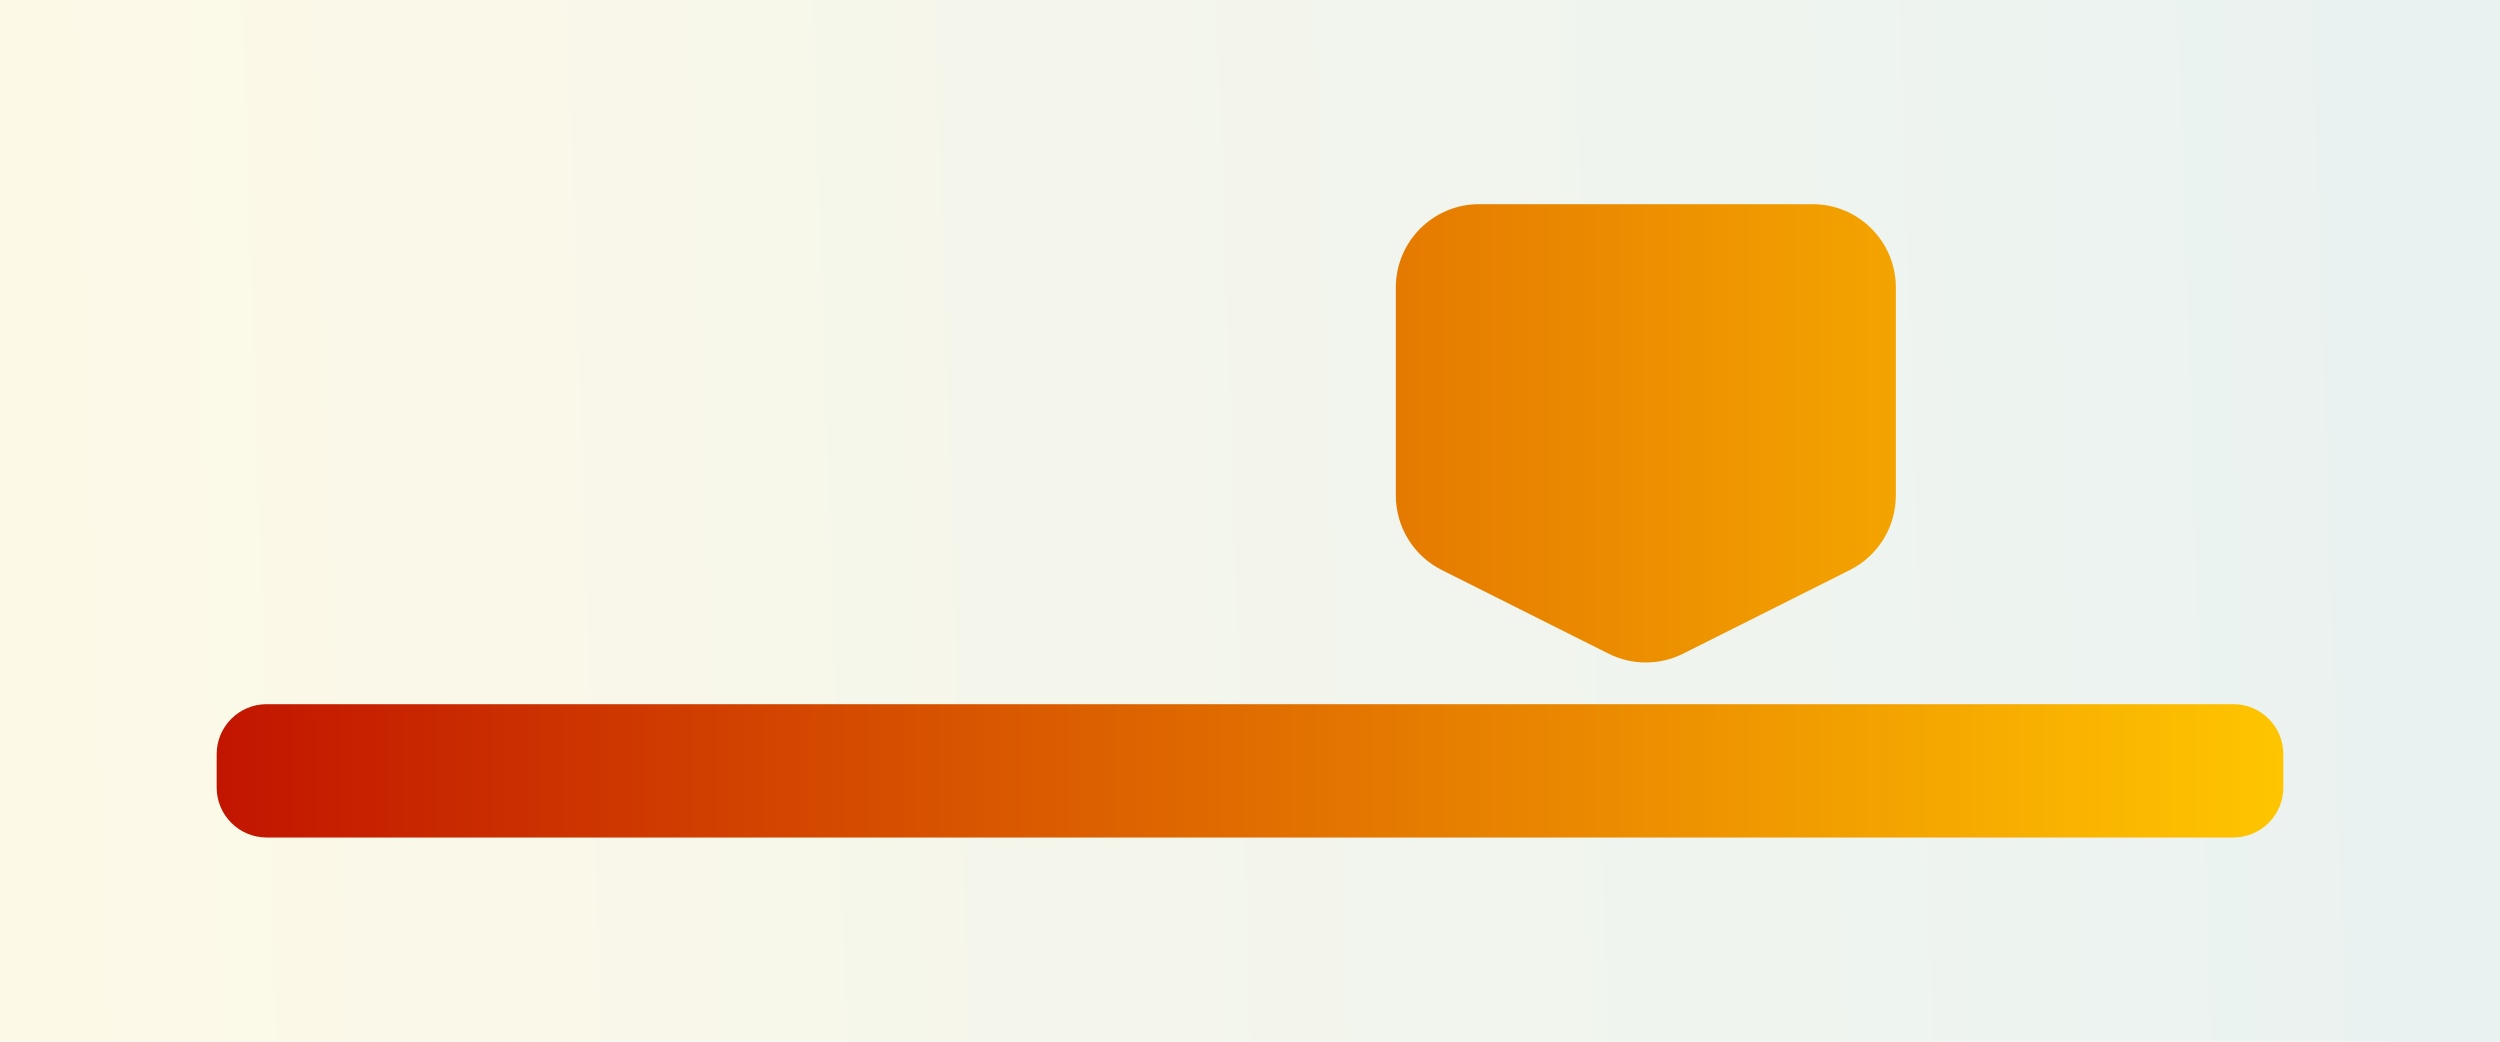
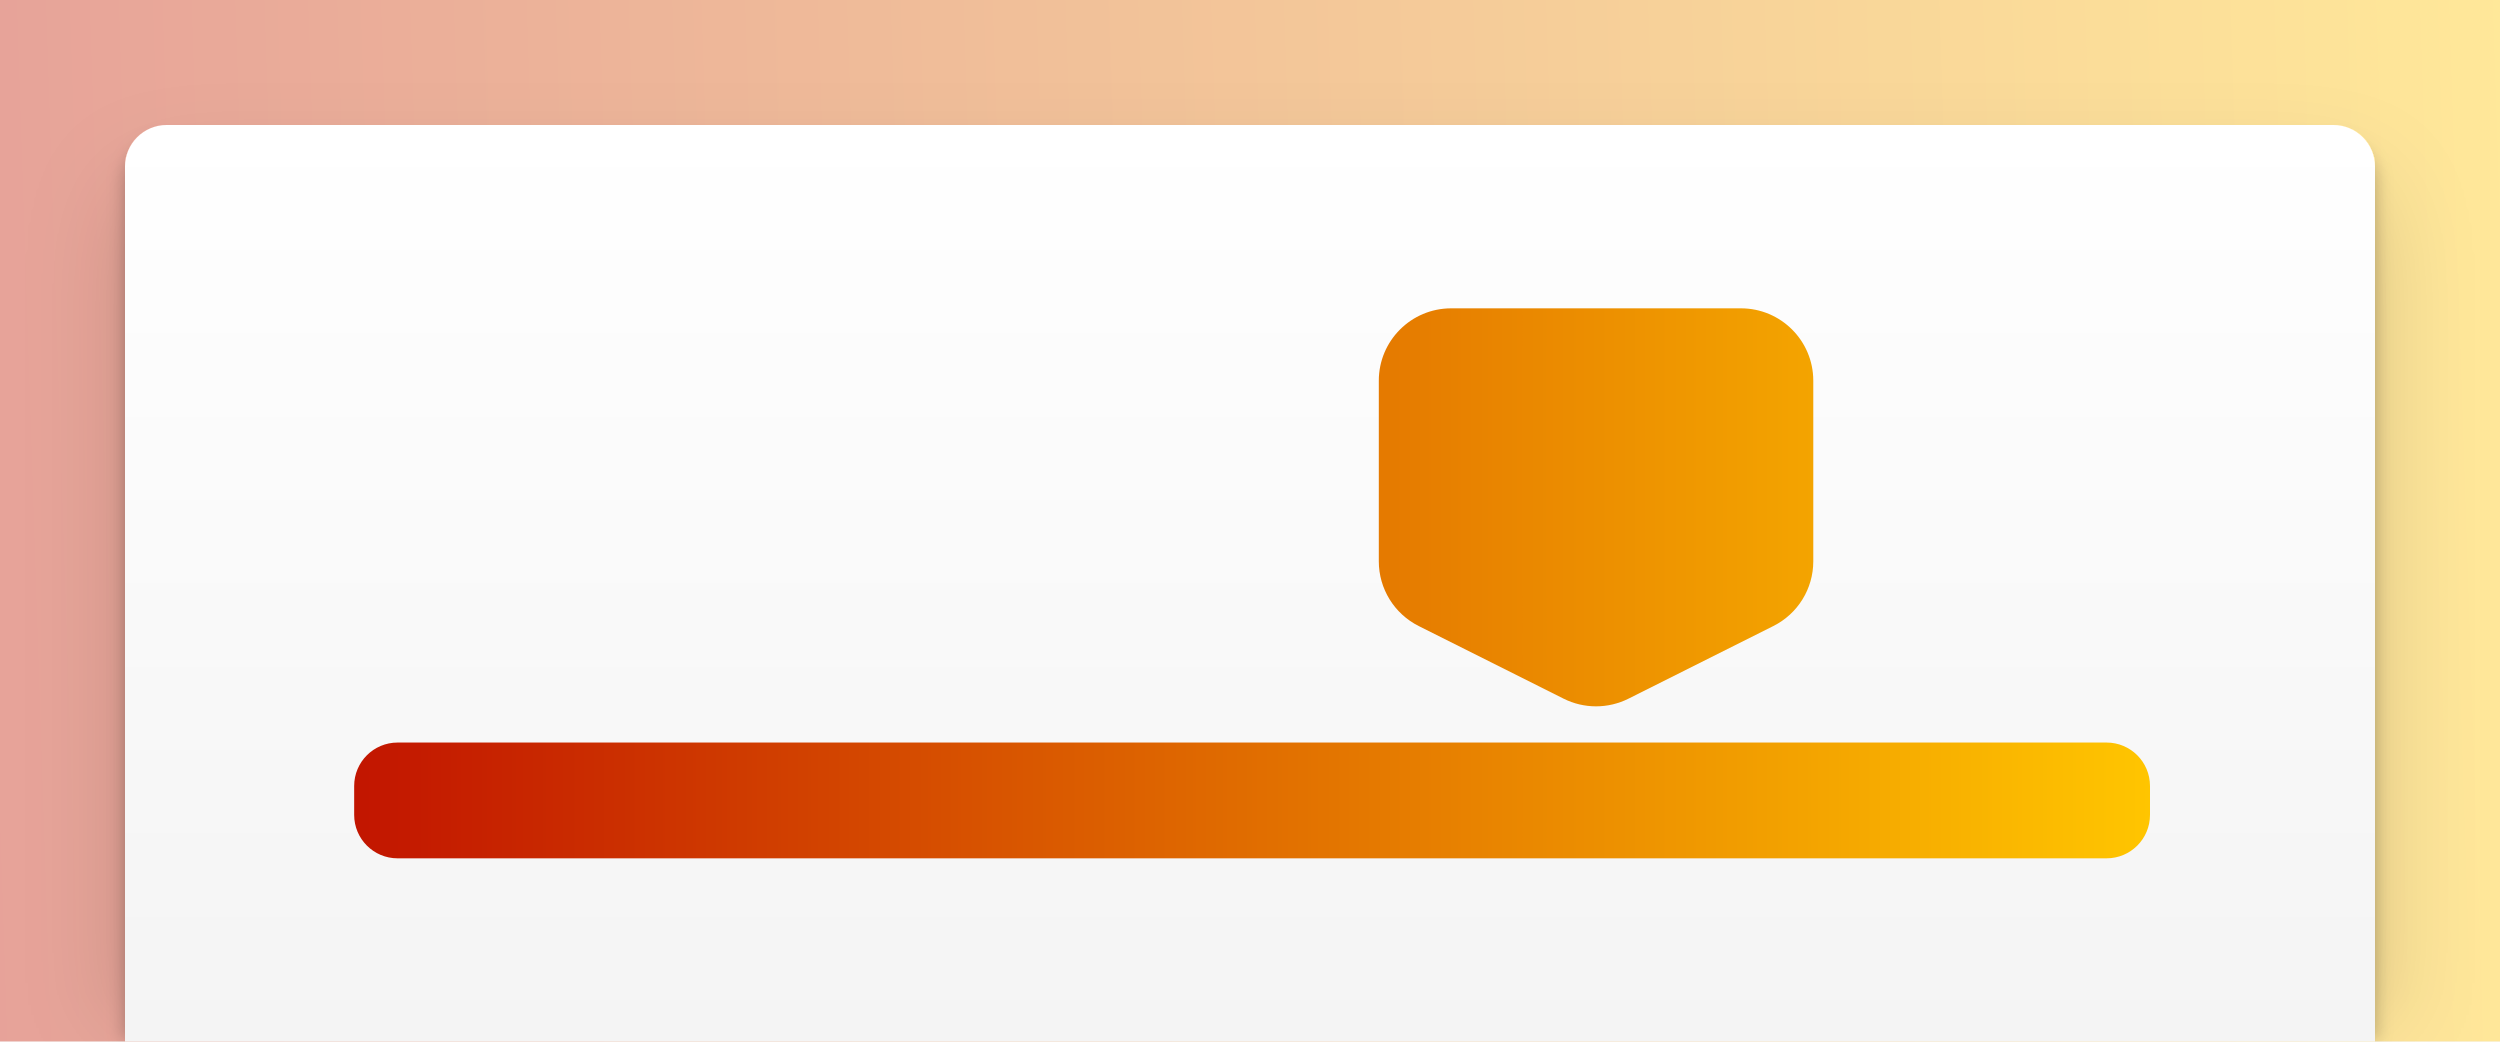
<svg xmlns="http://www.w3.org/2000/svg" width="600" height="250" viewBox="0 0 600 250" fill="none">
-   <g clip-path="url(#clip0_197_1364)">
+   <g clip-path="url(#clip0_197_1479)">
    <rect width="600" height="250" fill="white" />
-     <rect opacity="0.1" width="600" height="250" fill="url(#paint0_linear_197_1364)" />
-     <path d="M536 169C542.627 169 548 174.373 548 181V189C548 195.627 542.627 201 536 201H64C57.373 201 52 195.627 52 189V181C52 174.373 57.373 169 64 169H536ZM435 49C446.046 49 455 57.954 455 69V118.927C455 126.493 450.731 133.411 443.968 136.804L403.968 156.869C398.324 159.7 391.676 159.7 386.032 156.869L346.032 136.804C339.269 133.411 335 126.493 335 118.927V69C335 57.954 343.954 49 355 49H435Z" fill="url(#paint1_linear_197_1364)" />
+     <rect opacity="0.4" width="600" height="250" fill="url(#paint0_linear_197_1479)" />
+     <g filter="url(#filter0_dd_197_1479)">
+       <path d="M30 40C30 34.477 34.477 30 40 30H560C565.523 30 570 34.477 570 40V250H30V40Z" fill="url(#paint1_linear_197_1479)" />
+     </g>
+     <path d="M505.578 178.211C511.334 178.211 515.999 182.876 515.999 188.632V195.579C515.999 201.334 511.333 206 505.578 206H95.421C89.666 206 85 201.334 85 195.579V188.632C85 182.876 89.665 178.211 95.421 178.211H505.578ZM417.818 74C427.411 74 435.187 81.776 435.188 91.368V134.723C435.188 141.295 431.478 147.304 425.603 150.249L390.834 167.681C385.935 170.137 380.164 170.137 375.266 167.681L340.497 150.249C334.622 147.304 330.913 141.295 330.913 134.723V91.368C330.913 81.776 338.689 74 348.281 74H417.818Z" fill="url(#paint2_linear_197_1479)" />
  </g>
  <defs>
-     <linearGradient id="paint0_linear_197_1364" x1="-2.44509e-07" y1="250" x2="607.55" y2="230.062" gradientUnits="userSpaceOnUse">
-       <stop stop-color="#EEC50B" />
-       <stop offset="1" stop-color="#1E7773" />
+     <filter id="filter0_dd_197_1479" x="6" y="20" width="588" height="268" filterUnits="userSpaceOnUse" color-interpolation-filters="sRGB">
+       <feFlood flood-opacity="0" result="BackgroundImageFix" />
+       <feColorMatrix in="SourceAlpha" type="matrix" values="0 0 0 0 0 0 0 0 0 0 0 0 0 0 0 0 0 0 127 0" result="hardAlpha" />
+       <feOffset dy="14" />
+       <feGaussianBlur stdDeviation="12" />
+       <feComposite in2="hardAlpha" operator="out" />
+       <feColorMatrix type="matrix" values="0 0 0 0 0 0 0 0 0 0 0 0 0 0 0 0 0 0 0.15 0" />
+       <feBlend mode="normal" in2="BackgroundImageFix" result="effect1_dropShadow_197_1479" />
+       <feColorMatrix in="SourceAlpha" type="matrix" values="0 0 0 0 0 0 0 0 0 0 0 0 0 0 0 0 0 0 127 0" result="hardAlpha" />
+       <feOffset dy="4" />
+       <feGaussianBlur stdDeviation="2" />
+       <feComposite in2="hardAlpha" operator="out" />
+       <feColorMatrix type="matrix" values="0 0 0 0 0 0 0 0 0 0 0 0 0 0 0 0 0 0 0.25 0" />
+       <feBlend mode="normal" in2="effect1_dropShadow_197_1479" result="effect2_dropShadow_197_1479" />
+       <feBlend mode="normal" in="SourceGraphic" in2="effect2_dropShadow_197_1479" result="shape" />
+     </filter>
+     <linearGradient id="paint0_linear_197_1479" x1="-2.44509e-07" y1="250" x2="607.55" y2="230.062" gradientUnits="userSpaceOnUse">
+       <stop stop-color="#C21701" />
+       <stop offset="1" stop-color="#FFC501" />
    </linearGradient>
-     <linearGradient id="paint1_linear_197_1364" x1="52" y1="125" x2="548" y2="125" gradientUnits="userSpaceOnUse">
+     <linearGradient id="paint1_linear_197_1479" x1="300" y1="30" x2="300" y2="250" gradientUnits="userSpaceOnUse">
+       <stop stop-color="white" />
+       <stop offset="1" stop-color="#F4F4F4" />
+     </linearGradient>
+     <linearGradient id="paint2_linear_197_1479" x1="85" y1="140" x2="515.999" y2="140" gradientUnits="userSpaceOnUse">
      <stop stop-color="#C21500" />
      <stop offset="1" stop-color="#FFC500" />
    </linearGradient>
-     <clipPath id="clip0_197_1364">
+     <clipPath id="clip0_197_1479">
      <rect width="600" height="250" fill="white" />
    </clipPath>
  </defs>
</svg>
